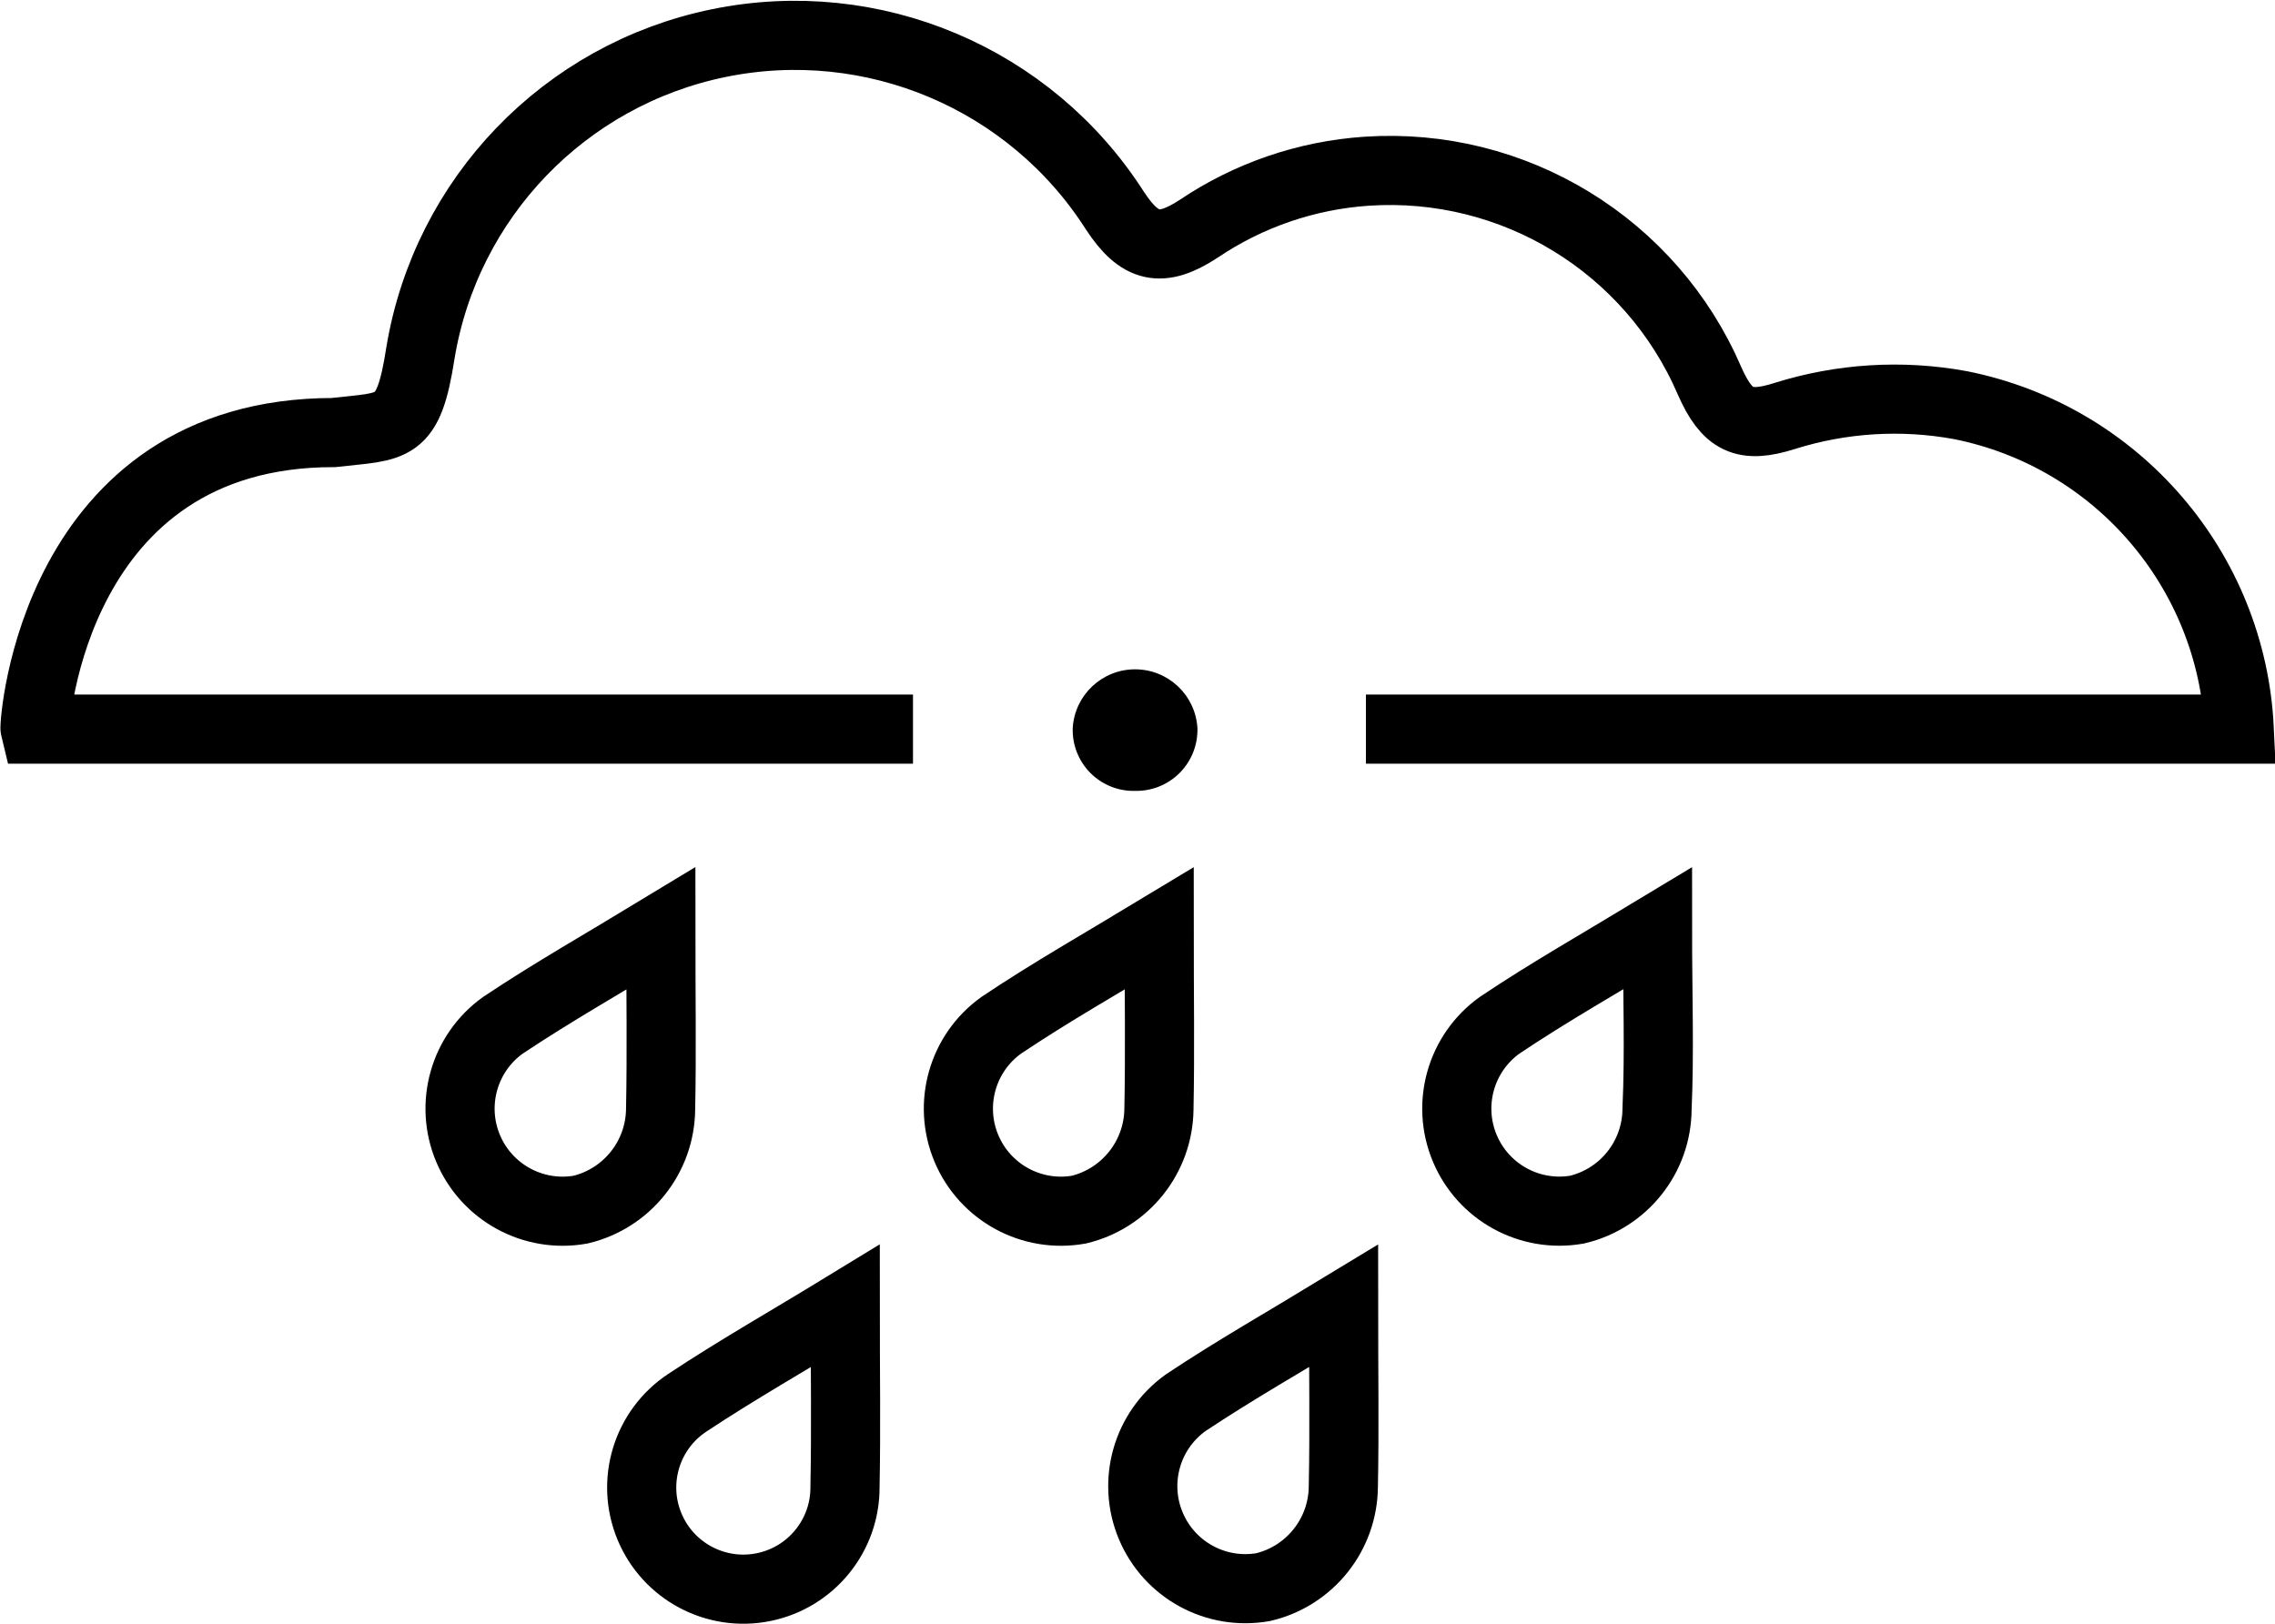
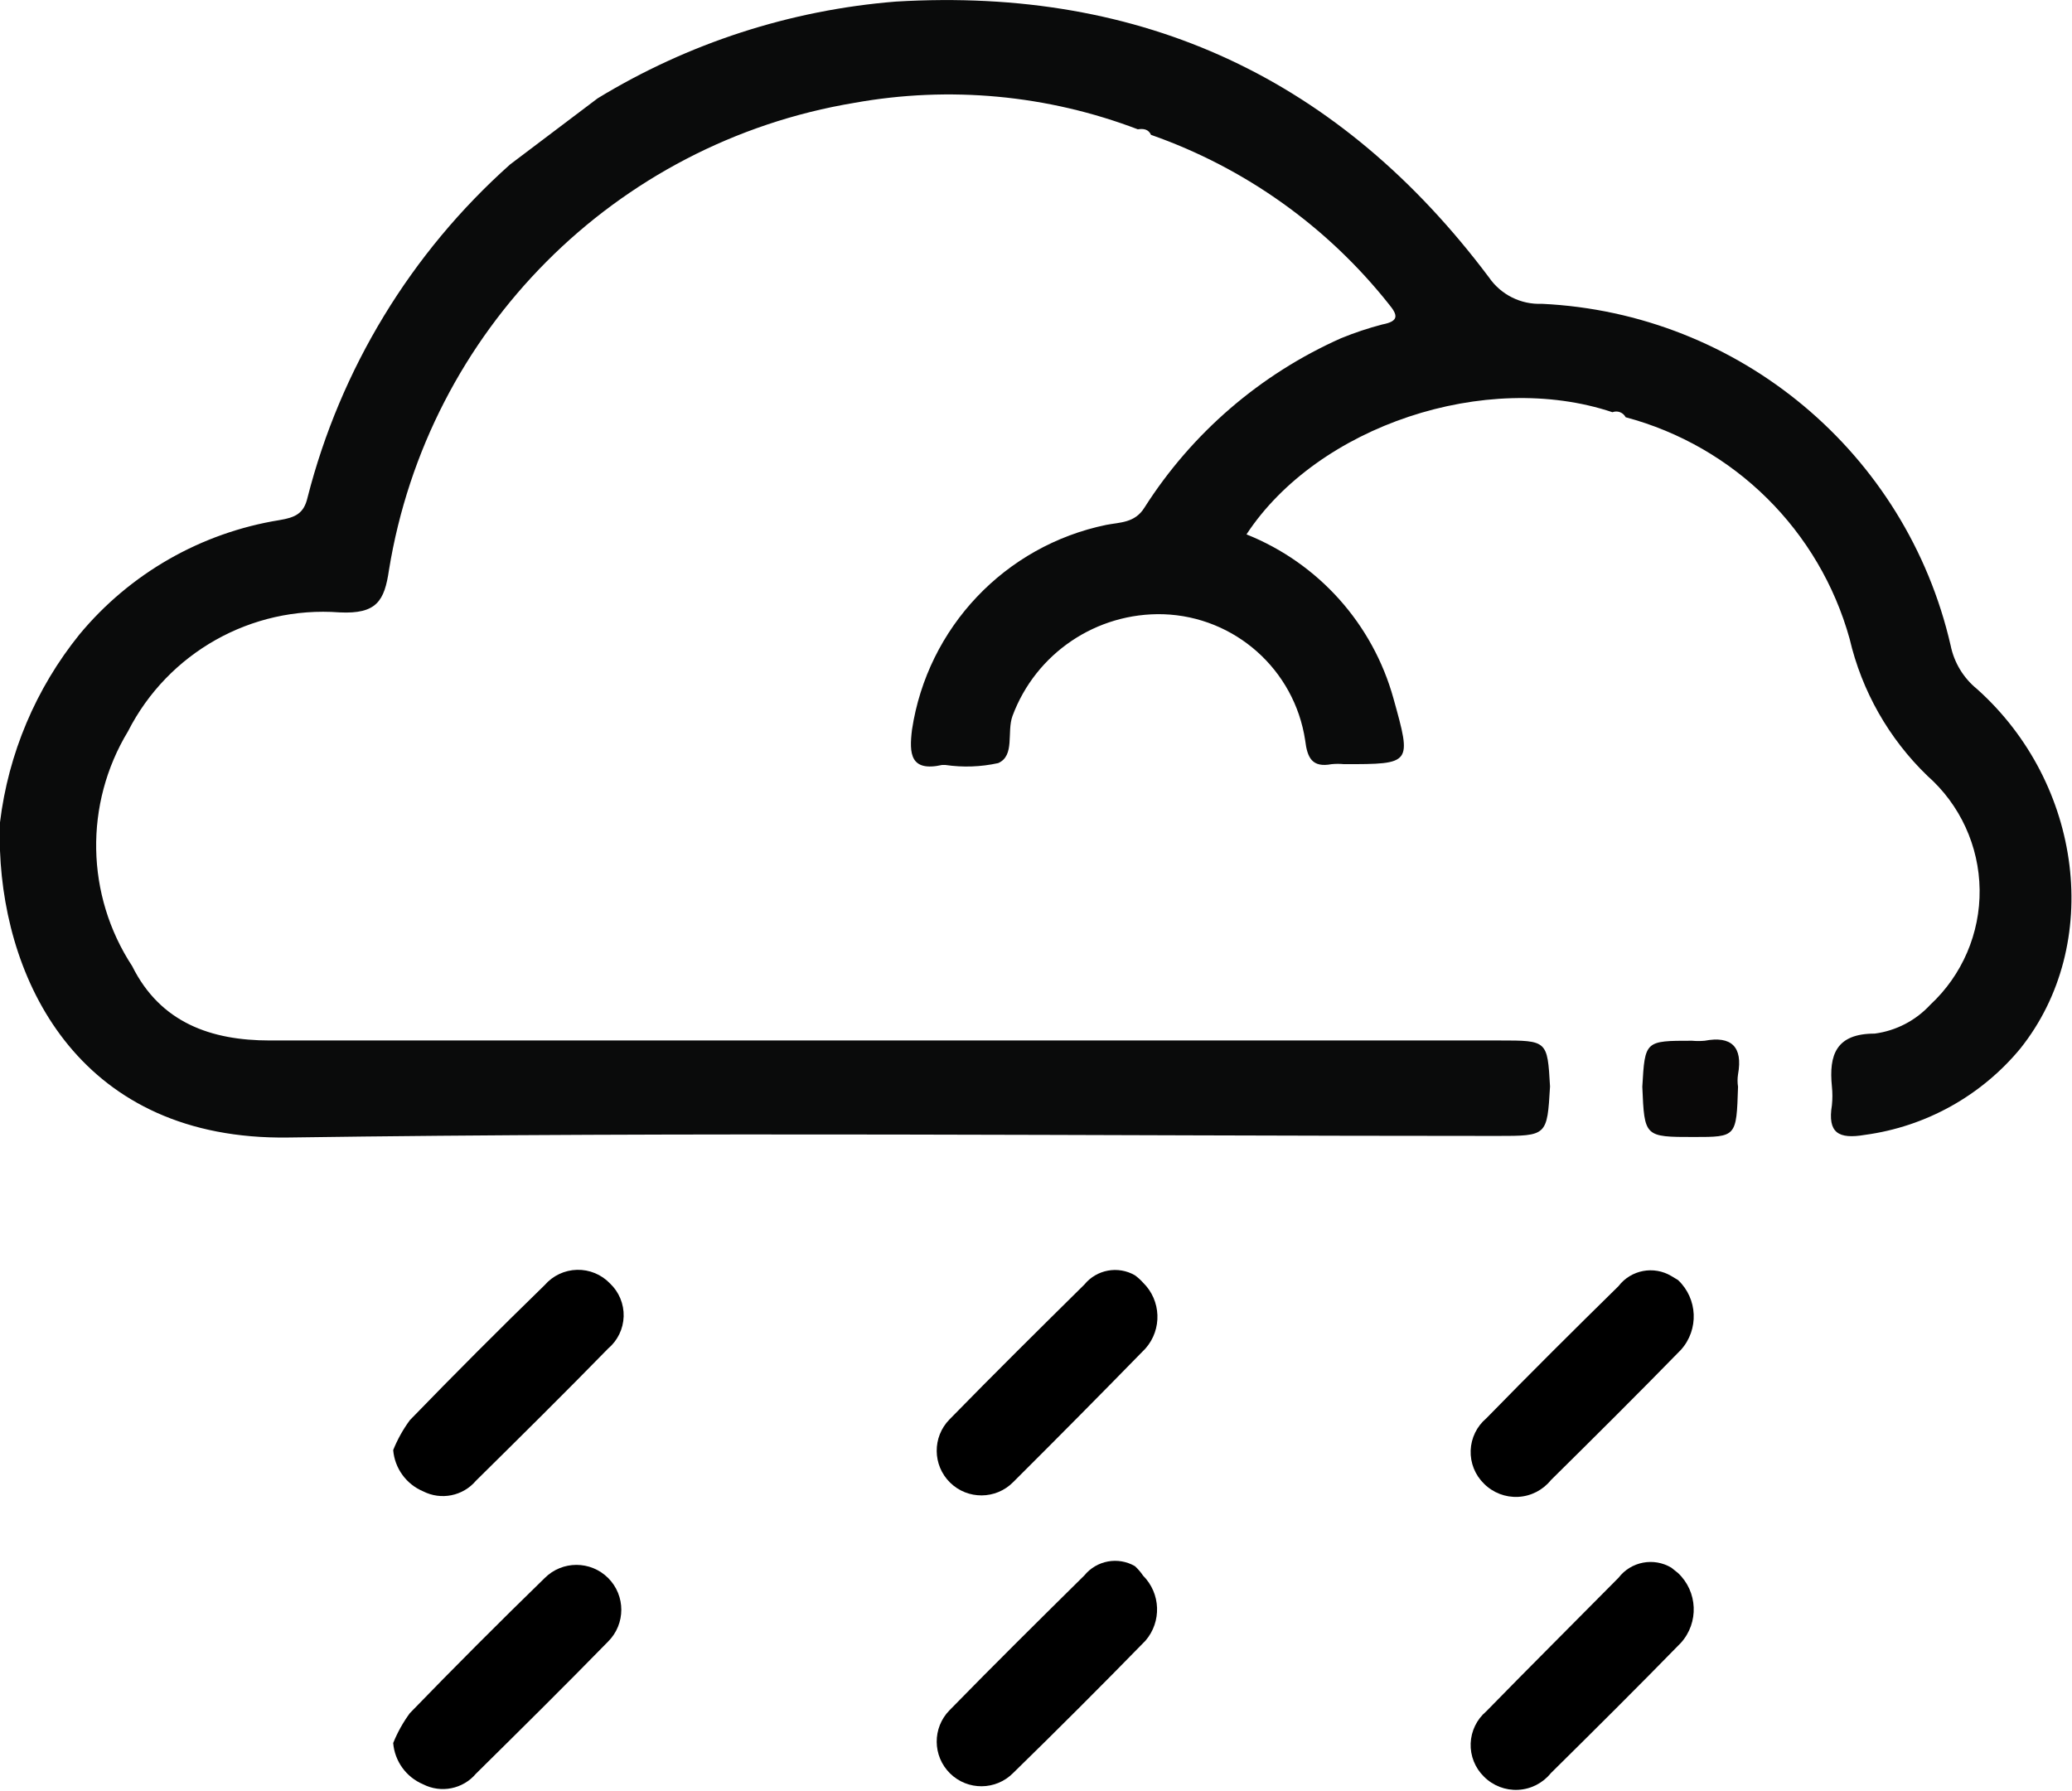
- <svg xmlns="http://www.w3.org/2000/svg" viewBox="0 0 98.7 70.44">
+ <svg xmlns="http://www.w3.org/2000/svg" viewBox="0 0 78.36 67.71">
  <defs>
-     <style>.cls-1{fill:none;stroke:#000;stroke-miterlimit:10;stroke-width:3px;}</style>
+     <style>.cls-1{fill:#0a0b0b;}.cls-2{fill:#090808;}</style>
  </defs>
  <g id="Layer_2" data-name="Layer 2">
    <g id="Layer_1-2" data-name="Layer 1">
-       <path class="cls-1" d="M28.67,40.29c-2.47,1.5-4.71,2.77-6.85,4.2a4.45,4.45,0,0,0,3.37,8,4.53,4.53,0,0,0,3.47-4.36C28.71,45.65,28.67,43.18,28.67,40.29Z" />
-       <path class="cls-1" d="M50.29,40.29c-2.48,1.5-4.72,2.77-6.85,4.2a4.45,4.45,0,0,0,3.37,8,4.54,4.54,0,0,0,3.47-4.36C50.33,45.65,50.29,43.18,50.29,40.29Z" />
-       <path class="cls-1" d="M71.91,40.29c-2.48,1.5-4.72,2.77-6.85,4.2a4.45,4.45,0,0,0,3.36,8,4.51,4.51,0,0,0,3.47-4.36C72,45.65,71.91,43.18,71.91,40.29Z" />
-       <path class="cls-1" d="M36.67,56.67c-2.47,1.51-4.71,2.78-6.85,4.2a4.41,4.41,0,1,0,6.84,3.64C36.71,62,36.67,59.56,36.67,56.67Z" />
-       <path class="cls-1" d="M58.29,56.67c-2.48,1.51-4.72,2.78-6.85,4.2a4.45,4.45,0,0,0,3.37,8,4.52,4.52,0,0,0,3.47-4.36C58.33,62,58.29,59.56,58.29,56.67Z" />
-       <path class="cls-1" d="M59.26,31.64H97.15a15.06,15.06,0,0,0-12.1-14.06,15.87,15.87,0,0,0-7.62.47c-1.76.56-2.5.2-3.26-1.52a15.1,15.1,0,0,0-14.88-9.1A14.82,14.82,0,0,0,52,9.93c-1.62,1.06-2.55.86-3.63-.79a16.47,16.47,0,0,0-30.13,6.18c-.53,3.41-1.13,3.15-3.77,3.45-12.16,0-13,12.67-12.95,12.87H39.61" />
-       <path d="M49.24,34.32a2.64,2.64,0,0,1-2.7-2.73,2.71,2.71,0,0,1,5.41,0A2.65,2.65,0,0,1,49.24,34.32Z" />
+       <path d="M63.46,48.41a1.89,1.89,0,0,1,.11,2.64h0c-1.62,1.66-3.27,3.3-4.92,4.93a1.7,1.7,0,0,1-2.53.13,1.67,1.67,0,0,1,.09-2.47c1.66-1.7,3.35-3.38,5-5a1.53,1.53,0,0,1,2-.38Z" />
+       <path d="M43.23,48.51A1.81,1.81,0,0,1,43.32,51h0q-2.49,2.55-5,5.05a1.69,1.69,0,1,1-2.41-2.37c1.68-1.72,3.39-3.41,5.1-5.1a1.5,1.5,0,0,1,1.91-.35A2,2,0,0,1,43.23,48.51Z" />
+       <path d="M14.87,54.84a5.15,5.15,0,0,1,.63-1.13q2.52-2.6,5.1-5.11a1.67,1.67,0,0,1,2.47-.06A1.65,1.65,0,0,1,23,51c-1.66,1.7-3.35,3.37-5,5a1.64,1.64,0,0,1-2,.4A1.86,1.86,0,0,1,14.87,54.84Z" />
+       <path d="M63.46,59.49a1.89,1.89,0,0,1,.11,2.64h0c-1.62,1.66-3.27,3.3-4.92,4.93a1.7,1.7,0,0,1-2.53.13,1.67,1.67,0,0,1,.09-2.47c1.66-1.7,3.35-3.38,5-5.05a1.53,1.53,0,0,1,2-.38Z" />
+       <path d="M43.23,59.59a1.81,1.81,0,0,1,.09,2.46h0q-2.49,2.55-5,5a1.69,1.69,0,1,1-2.41-2.37c1.68-1.72,3.39-3.41,5.1-5.1a1.5,1.5,0,0,1,1.91-.35A2,2,0,0,1,43.23,59.59Z" />
+       <path d="M14.87,65.92a5.15,5.15,0,0,1,.63-1.13q2.52-2.6,5.1-5.11A1.69,1.69,0,1,1,23,62.08c-1.66,1.7-3.35,3.37-5,5a1.64,1.64,0,0,1-2,.4A1.86,1.86,0,0,1,14.87,65.92Z" />
+       <path class="cls-1" d="M0,31.1A14,14,0,0,1,3,24a12.39,12.39,0,0,1,7.57-4.33c.59-.1.92-.24,1.06-.85a25.25,25.25,0,0,1,7.66-12.6l3.31-2.5A25.59,25.59,0,0,1,33.88.06C43.24-.5,50.69,3,56.31,10.49a2.31,2.31,0,0,0,2,1A16.67,16.67,0,0,1,73.77,24.41a2.85,2.85,0,0,0,1,1.65c4,3.58,4.77,9.66,1.64,13.59a9.23,9.23,0,0,1-5.88,3.27c-1,.17-1.42-.07-1.25-1.12a3.41,3.41,0,0,0,0-.71c-.12-1.2.16-2,1.62-2A3.48,3.48,0,0,0,73,38a5.84,5.84,0,0,0-.11-8.66,10.52,10.52,0,0,1-2.94-5.18,12,12,0,0,0-8.47-8.38h0a.4.4,0,0,0-.5-.19c-4.78-1.6-11.14.51-13.84,4.62a9.38,9.38,0,0,1,5.56,6.21c.69,2.48.7,2.48-1.87,2.48a2.46,2.46,0,0,0-.47,0c-.74.14-.92-.24-1-.9A5.61,5.61,0,0,0,44,23.23a5.91,5.91,0,0,0-5.71,3.85c-.22.61.1,1.5-.54,1.78a5.53,5.53,0,0,1-2,.07h-.12c-1.21.27-1.25-.43-1.14-1.33a9.34,9.34,0,0,1,7.35-7.75c.52-.1,1.08-.07,1.44-.65a17,17,0,0,1,7.44-6.41,12.41,12.41,0,0,1,1.56-.52c.63-.12.59-.35.25-.76a19.89,19.89,0,0,0-9-6.41h0c-.1-.22-.29-.24-.5-.21a20.09,20.09,0,0,0-10.72-1,21.39,21.39,0,0,0-17.6,17.67c-.17,1.16-.46,1.67-1.87,1.6a8.28,8.28,0,0,0-8,4.5A8.33,8.33,0,0,0,5,36.54c1.07,2.15,3,2.81,5.2,2.81H56.71c1.81,0,1.81,0,1.91,1.74-.11,1.87-.11,1.87-2,1.87-15.24,0-30.48-.16-45.72.06C3.11,43.13.19,37.26,0,32.17,0,31.82,0,31.46,0,31.1Z" />
+       <path class="cls-2" d="M62.11,41.1c.1-1.74.1-1.74,1.88-1.74a2.57,2.57,0,0,0,.48,0c1-.19,1.45.22,1.26,1.27a1.52,1.52,0,0,0,0,.47C65.67,43,65.67,43,64.06,43,62.19,43,62.19,43,62.11,41.1Z" />
    </g>
  </g>
</svg>
